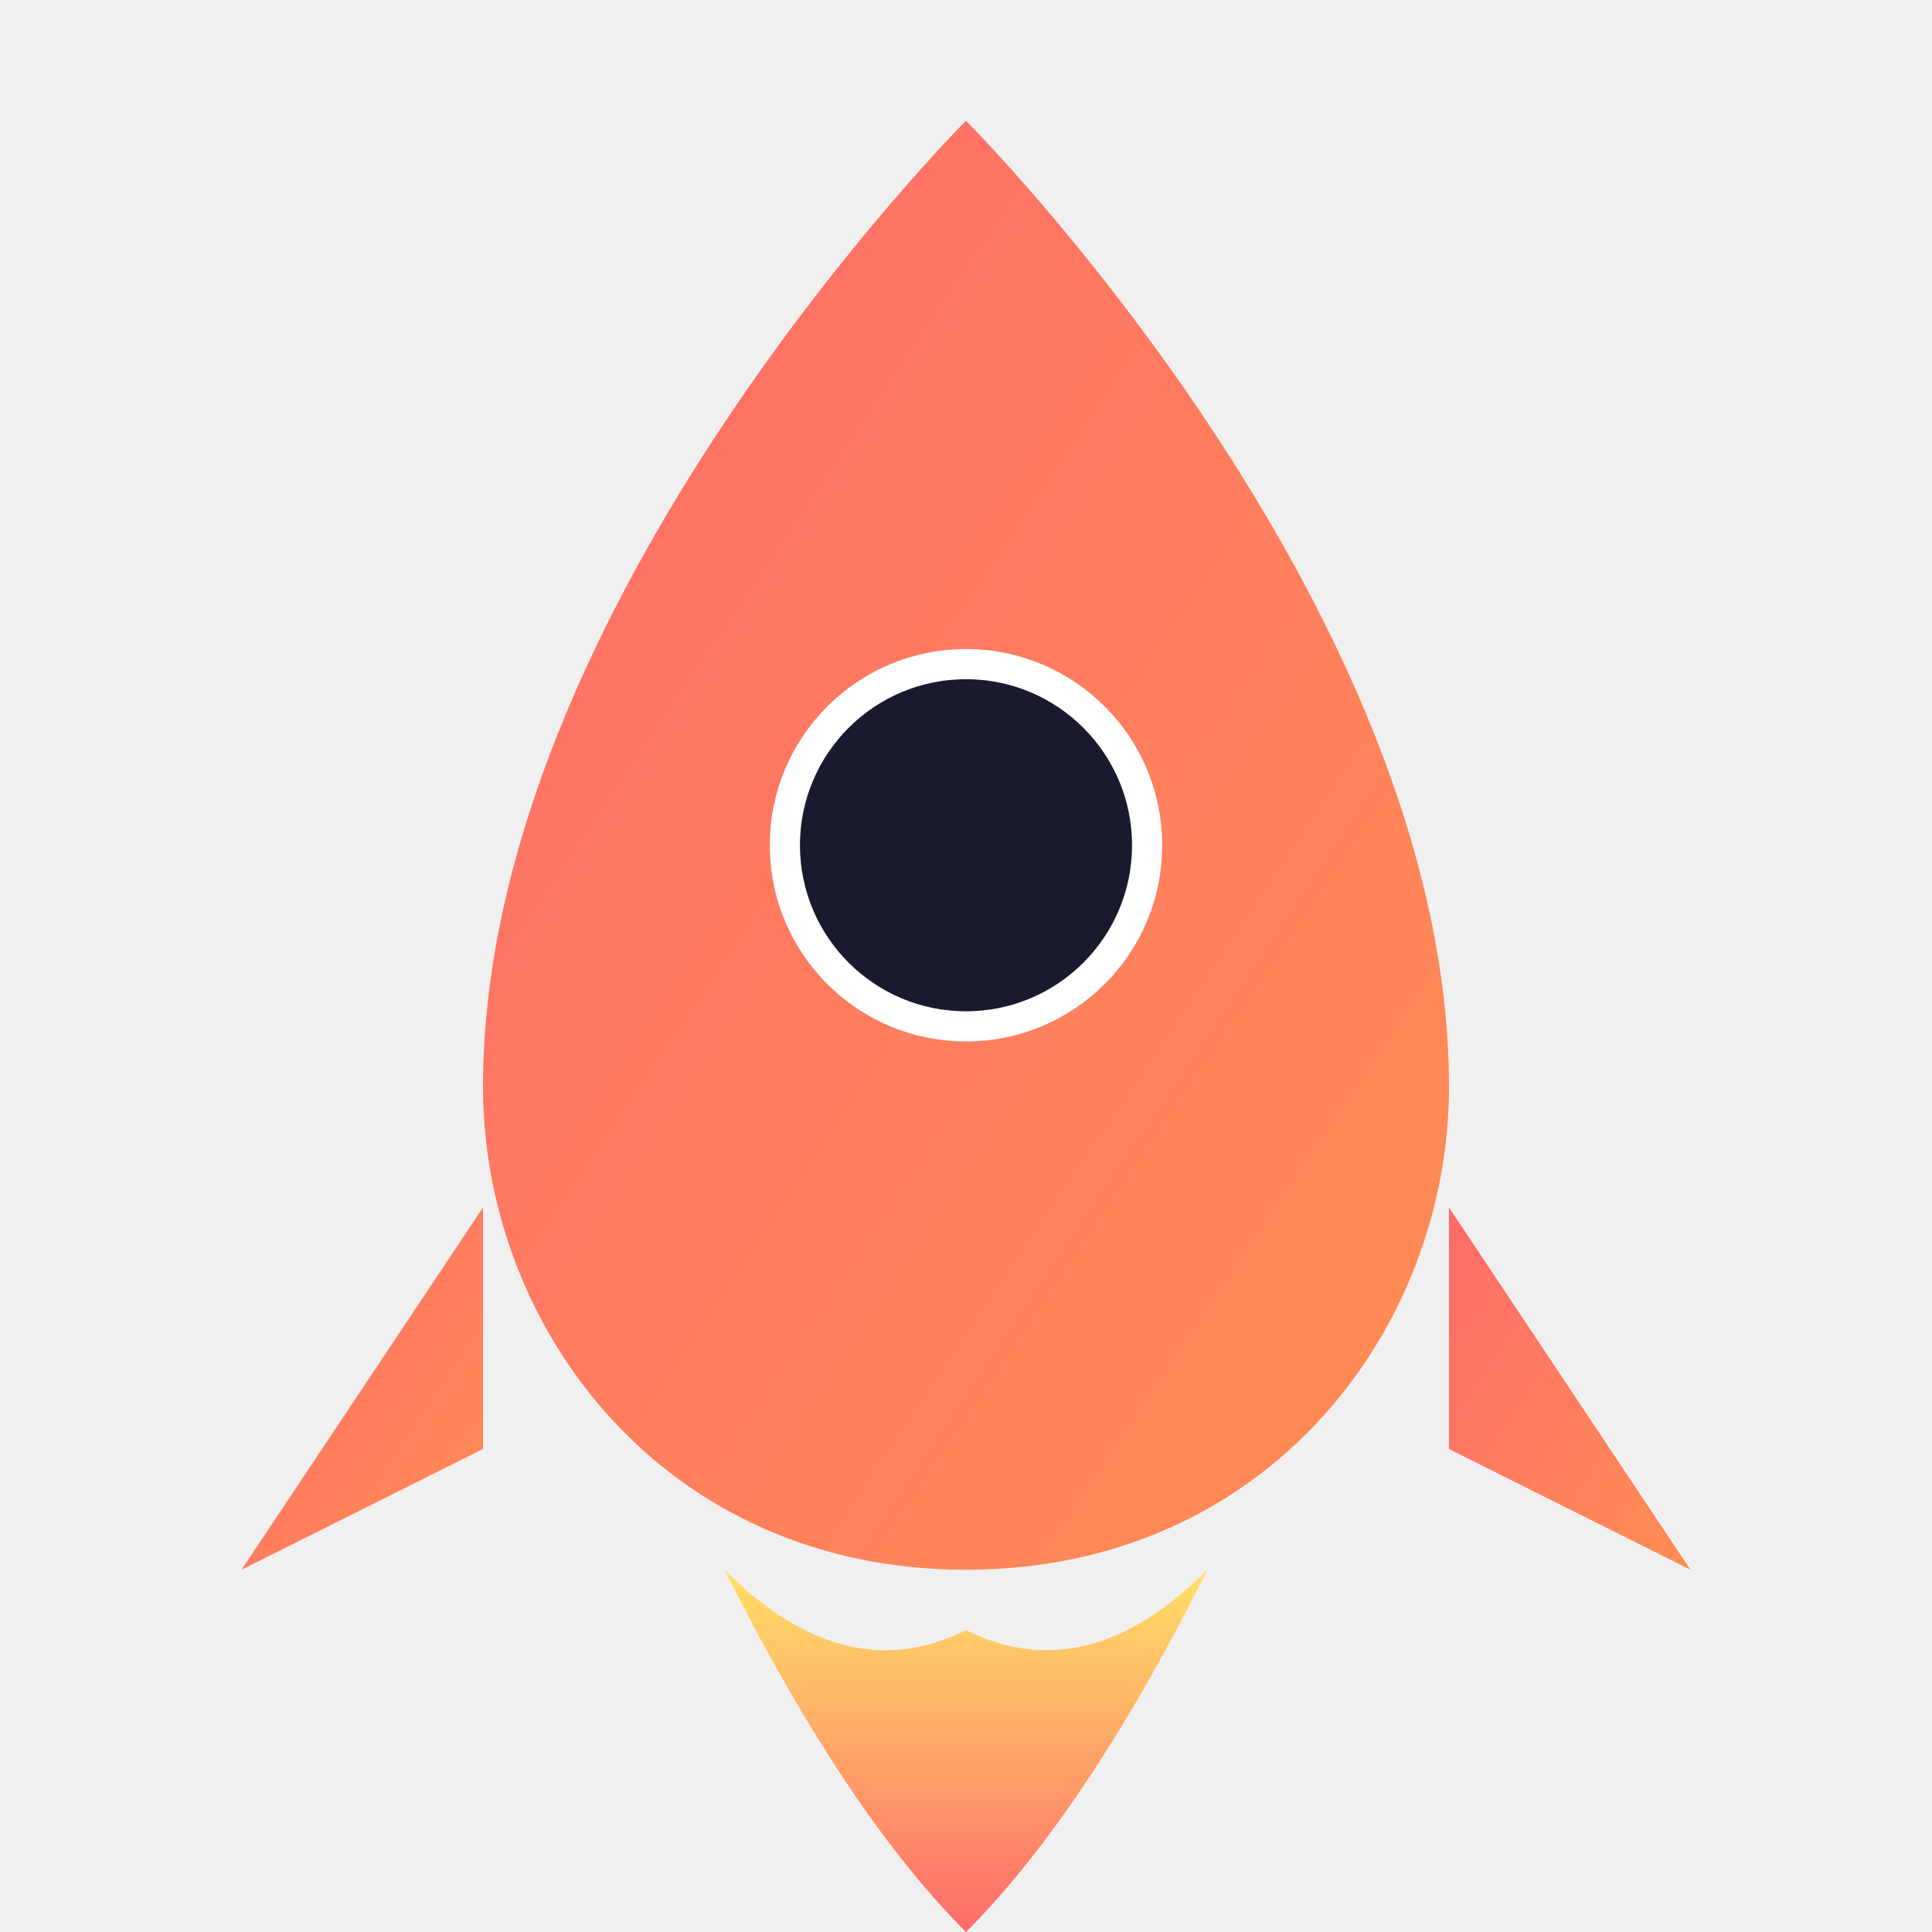
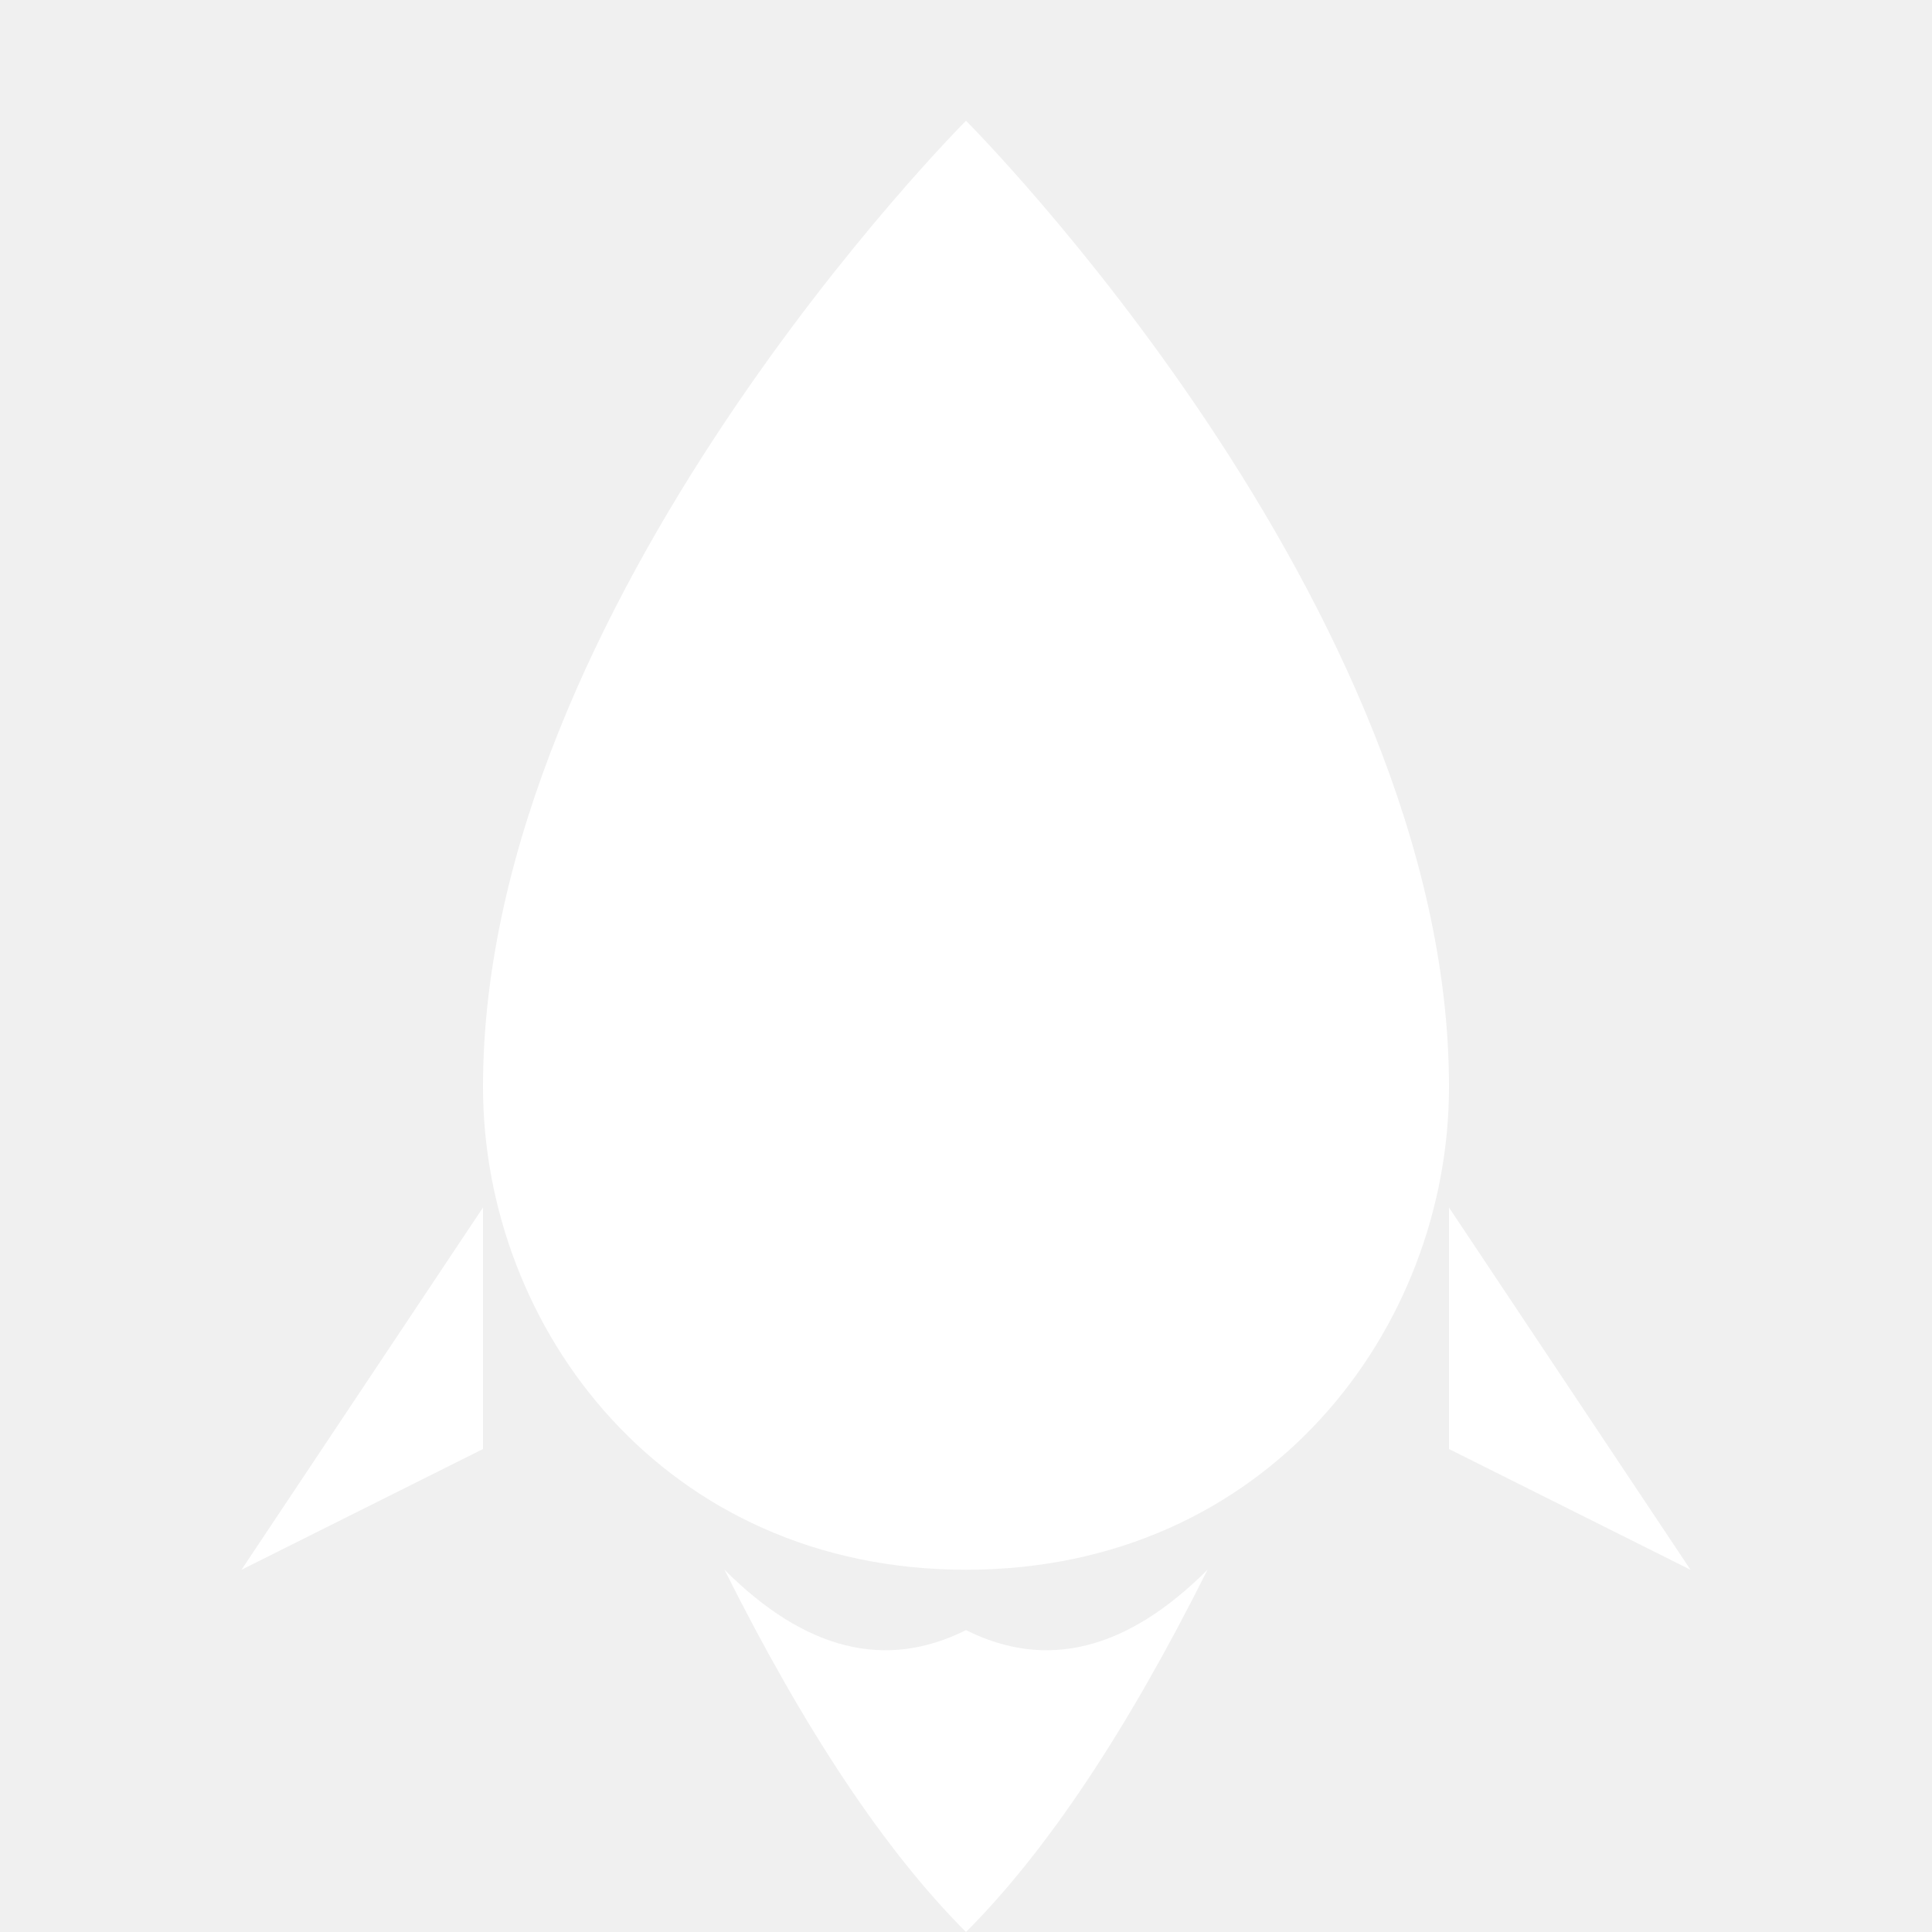
<svg xmlns="http://www.w3.org/2000/svg" viewBox="0 0 32 32" width="32" height="32">
-   <defs>
-     <linearGradient id="rocketGradient" x1="0%" y1="0%" x2="100%" y2="100%">
-       <stop offset="0%" style="stop-color:#FF6B6B;stop-opacity:1" />
-       <stop offset="100%" style="stop-color:#FF8E53;stop-opacity:1" />
-     </linearGradient>
-     <linearGradient id="flameGradient" x1="0%" y1="0%" x2="0%" y2="100%">
-       <stop offset="0%" style="stop-color:#FFE066;stop-opacity:1" />
-       <stop offset="100%" style="stop-color:#FF6B6B;stop-opacity:1" />
-     </linearGradient>
-   </defs>
-   <path d="M16 2 C16 2 8 10 8 18 C8 22 11 26 16 26 C21 26 24 22 24 18 C24 10 16 2 16 2 Z" fill="url(#rocketGradient)" />
-   <circle cx="16" cy="14" r="3" fill="#1a1a2e" stroke="#fff" stroke-width="0.5" />
-   <path d="M8 20 L4 26 L8 24 Z" fill="url(#rocketGradient)" />
-   <path d="M24 20 L28 26 L24 24 Z" fill="url(#rocketGradient)" />
-   <path d="M12 26 Q14 30 16 32 Q18 30 20 26 Q18 28 16 27 Q14 28 12 26 Z" fill="url(#flameGradient)" />
+   <path d="M16 2 C16 2 8 10 8 18 C8 22 11 26 16 26 C21 26 24 22 24 18 C24 10 16 2 16 2 Z" fill="#ffffff" />
+   <circle cx="16" cy="14" r="3" fill="#ffffff" />
+   <path d="M8 20 L4 26 L8 24 Z" fill="#ffffff" />
+   <path d="M24 20 L28 26 L24 24 Z" fill="#ffffff" />
+   <path d="M12 26 Q14 30 16 32 Q18 30 20 26 Q18 28 16 27 Q14 28 12 26 Z" fill="#ffffff" />
</svg>
